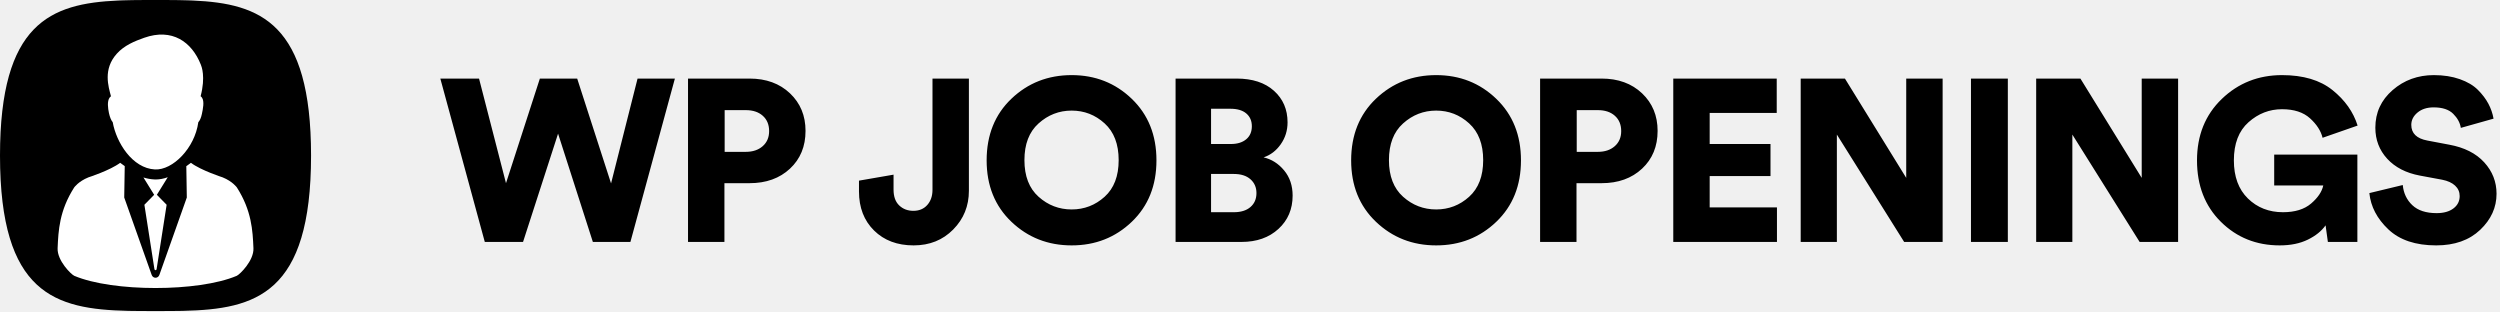
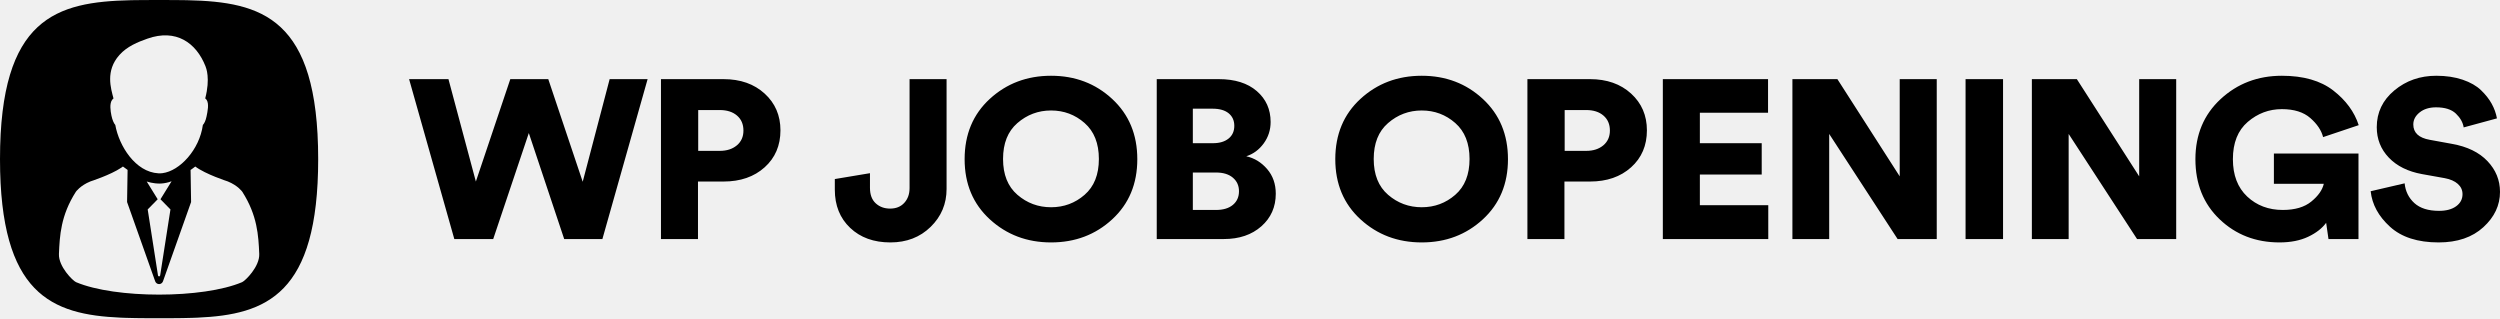
- <svg xmlns="http://www.w3.org/2000/svg" width="217px" height="27px" viewBox="0 0 217 27" version="1.1">
-   <g id="Designs" stroke="none" stroke-width="1" fill="none" fill-rule="evenodd">
-     <g id="Artboard" transform="translate(-4, -8)" fill-rule="nonzero">
-       <g id="Group-20" transform="translate(4, 8)">
-         <g id="Group-9" transform="translate(38.22, 6.52)" fill="#000000">
-           <path d="M7.18,14.48 L10.22,5.08 L13.24,14.48 L16.5,14.48 L20.36,0.3 L17.12,0.3 L14.82,9.4 L11.88,0.3 L8.64,0.3 L5.7,9.38 L3.36,0.3 L0,0.3 L3.86,14.48 L7.18,14.48 Z M24.66,14.48 L24.66,9.38 L26.84,9.38 C28.28,9.38 29.45,8.96 30.35,8.12 C31.25,7.28 31.7,6.187 31.7,4.84 C31.7,3.52 31.25,2.433 30.35,1.58 C29.45,0.727 28.28,0.3 26.84,0.3 L26.84,0.3 L21.5,0.3 L21.5,14.48 L24.66,14.48 Z M26.52,6.66 L24.68,6.66 L24.68,3.04 L26.52,3.04 C27.133,3.04 27.623,3.203 27.99,3.53 C28.357,3.857 28.54,4.3 28.54,4.86 C28.54,5.407 28.353,5.843 27.98,6.17 C27.607,6.497 27.12,6.66 26.52,6.66 L26.52,6.66 Z M41.08,14.78 C42.467,14.78 43.613,14.32 44.52,13.4 C45.427,12.48 45.88,11.36 45.88,10.04 L45.88,10.04 L45.88,0.3 L42.72,0.3 L42.72,9.96 C42.72,10.493 42.57,10.93 42.27,11.27 C41.97,11.61 41.567,11.78 41.06,11.78 C40.567,11.78 40.157,11.623 39.83,11.31 C39.503,10.997 39.34,10.54 39.34,9.94 L39.34,9.94 L39.34,8.64 L36.34,9.16 L36.34,10.1 C36.34,11.5 36.777,12.63 37.65,13.49 C38.523,14.35 39.667,14.78 41.08,14.78 Z M54.8,14.78 C56.853,14.78 58.593,14.097 60.02,12.73 C61.447,11.363 62.16,9.587 62.16,7.4 C62.16,5.213 61.447,3.433 60.02,2.06 C58.593,0.687 56.853,0 54.8,0 C52.747,0 51.003,0.683 49.57,2.05 C48.137,3.417 47.42,5.2 47.42,7.4 C47.42,9.587 48.137,11.363 49.57,12.73 C51.003,14.097 52.747,14.78 54.8,14.78 Z M54.8,11.66 C53.707,11.66 52.75,11.293 51.93,10.56 C51.11,9.827 50.7,8.767 50.7,7.38 C50.7,5.993 51.107,4.933 51.92,4.2 C52.747,3.453 53.707,3.08 54.8,3.08 C55.893,3.08 56.847,3.45 57.66,4.19 C58.473,4.93 58.88,5.993 58.88,7.38 C58.88,8.767 58.473,9.827 57.66,10.56 C56.847,11.293 55.893,11.66 54.8,11.66 Z M69.54,14.48 C70.86,14.48 71.93,14.103 72.75,13.35 C73.57,12.597 73.98,11.633 73.98,10.46 C73.98,9.593 73.733,8.863 73.24,8.27 C72.747,7.677 72.153,7.3 71.46,7.14 C72.06,6.94 72.557,6.56 72.95,6 C73.343,5.44 73.54,4.807 73.54,4.1 C73.54,2.98 73.147,2.067 72.36,1.36 C71.573,0.653 70.493,0.3 69.12,0.3 L69.12,0.3 L63.82,0.3 L63.82,14.48 L69.54,14.48 Z M68.62,5.98 L66.9,5.98 L66.9,2.92 L68.58,2.92 C69.18,2.92 69.64,3.057 69.96,3.33 C70.28,3.603 70.44,3.973 70.44,4.44 C70.44,4.92 70.277,5.297 69.95,5.57 C69.623,5.843 69.18,5.98 68.62,5.98 L68.62,5.98 Z M68.88,11.9 L66.9,11.9 L66.9,8.58 L68.88,8.58 C69.493,8.58 69.973,8.733 70.32,9.04 C70.667,9.347 70.84,9.747 70.84,10.24 C70.84,10.747 70.667,11.15 70.32,11.45 C69.973,11.75 69.493,11.9 68.88,11.9 L68.88,11.9 Z M86.44,14.78 C88.493,14.78 90.233,14.097 91.66,12.73 C93.087,11.363 93.8,9.587 93.8,7.4 C93.8,5.213 93.087,3.433 91.66,2.06 C90.233,0.687 88.493,0 86.44,0 C84.387,0 82.643,0.683 81.21,2.05 C79.777,3.417 79.06,5.2 79.06,7.4 C79.06,9.587 79.777,11.363 81.21,12.73 C82.643,14.097 84.387,14.78 86.44,14.78 Z M86.44,11.66 C85.347,11.66 84.39,11.293 83.57,10.56 C82.75,9.827 82.34,8.767 82.34,7.38 C82.34,5.993 82.747,4.933 83.56,4.2 C84.387,3.453 85.347,3.08 86.44,3.08 C87.533,3.08 88.487,3.45 89.3,4.19 C90.113,4.93 90.52,5.993 90.52,7.38 C90.52,8.767 90.113,9.827 89.3,10.56 C88.487,11.293 87.533,11.66 86.44,11.66 Z M98.62,14.48 L98.62,9.38 L100.8,9.38 C102.24,9.38 103.41,8.96 104.31,8.12 C105.21,7.28 105.66,6.187 105.66,4.84 C105.66,3.52 105.21,2.433 104.31,1.58 C103.41,0.727 102.24,0.3 100.8,0.3 L100.8,0.3 L95.46,0.3 L95.46,14.48 L98.62,14.48 Z M100.48,6.66 L98.64,6.66 L98.64,3.04 L100.48,3.04 C101.093,3.04 101.583,3.203 101.95,3.53 C102.317,3.857 102.5,4.3 102.5,4.86 C102.5,5.407 102.313,5.843 101.94,6.17 C101.567,6.497 101.08,6.66 100.48,6.66 L100.48,6.66 Z M116.02,14.48 L116.02,11.48 L110.18,11.48 L110.18,8.76 L115.46,8.76 L115.46,5.98 L110.18,5.98 L110.18,3.28 L116,3.28 L116,0.3 L107.02,0.3 L107.02,14.48 L116.02,14.48 Z M121.22,14.48 L121.22,5.16 L127.06,14.48 L130.4,14.48 L130.4,0.3 L127.24,0.3 L127.24,8.92 L121.92,0.3 L118.08,0.3 L118.08,14.48 L121.22,14.48 Z M136.06,14.48 L136.06,0.3 L132.86,0.3 L132.86,14.48 L136.06,14.48 Z M141.66,14.48 L141.66,5.16 L147.5,14.48 L150.84,14.48 L150.84,0.3 L147.68,0.3 L147.68,8.92 L142.36,0.3 L138.52,0.3 L138.52,14.48 L141.66,14.48 Z M159.66,14.78 C160.607,14.78 161.42,14.613 162.1,14.28 C162.78,13.947 163.293,13.533 163.64,13.04 L163.64,13.04 L163.84,14.48 L166.4,14.48 L166.4,6.9 L159.18,6.9 L159.18,9.58 L163.44,9.58 C163.32,10.127 162.967,10.65 162.38,11.15 C161.793,11.65 160.98,11.9 159.94,11.9 C158.727,11.9 157.713,11.503 156.9,10.71 C156.087,9.917 155.68,8.813 155.68,7.4 C155.68,5.947 156.103,4.843 156.95,4.09 C157.797,3.337 158.767,2.96 159.86,2.96 C160.9,2.96 161.71,3.223 162.29,3.75 C162.87,4.277 163.233,4.84 163.38,5.44 L163.38,5.44 L166.42,4.38 C166.047,3.193 165.32,2.167 164.24,1.3 C163.16,0.433 161.7,0 159.86,0 C157.807,0 156.063,0.69 154.63,2.07 C153.197,3.45 152.48,5.227 152.48,7.4 C152.48,9.587 153.17,11.363 154.55,12.73 C155.93,14.097 157.633,14.78 159.66,14.78 Z M173.24,14.78 C174.84,14.78 176.113,14.33 177.06,13.43 C178.007,12.53 178.48,11.487 178.48,10.3 C178.48,9.26 178.123,8.35 177.41,7.57 C176.697,6.79 175.687,6.28 174.38,6.04 L174.38,6.04 L172.48,5.68 C171.547,5.507 171.08,5.053 171.08,4.32 C171.08,3.907 171.26,3.55 171.62,3.25 C171.98,2.95 172.447,2.8 173.02,2.8 C173.78,2.8 174.347,2.987 174.72,3.36 C175.093,3.733 175.313,4.14 175.38,4.58 L175.38,4.58 L178.22,3.78 C178.14,3.327 177.99,2.893 177.77,2.48 C177.55,2.067 177.247,1.667 176.86,1.28 C176.473,0.893 175.95,0.583 175.29,0.35 C174.63,0.117 173.88,0 173.04,0 C171.653,0 170.46,0.433 169.46,1.3 C168.46,2.167 167.96,3.253 167.96,4.56 C167.96,5.613 168.303,6.513 168.99,7.26 C169.677,8.007 170.62,8.493 171.82,8.72 L171.82,8.72 L173.76,9.08 C174.24,9.173 174.613,9.343 174.88,9.59 C175.147,9.837 175.28,10.14 175.28,10.5 C175.28,10.94 175.1,11.297 174.74,11.57 C174.38,11.843 173.893,11.98 173.28,11.98 C172.36,11.98 171.657,11.75 171.17,11.29 C170.683,10.83 170.407,10.247 170.34,9.54 L170.34,9.54 L167.44,10.24 C167.56,11.413 168.11,12.463 169.09,13.39 C170.07,14.317 171.453,14.78 173.24,14.78 Z" id="WPJOBOPENINGS" />
+ <svg xmlns="http://www.w3.org/2000/svg" width="165px" height="21px" viewBox="0 0 165 21" version="1.1">
+   <g id="Symbols" stroke="none" stroke-width="1" fill="none" fill-rule="evenodd">
+     <g id="Logo" transform="translate(0, -1)">
+       <g id="wpjo-logo" transform="translate(0, 1)">
+         <g id="Group-9" transform="translate(27, 5)" fill="#000000" fill-rule="nonzero">
+           <path d="M5.552,10.777 L7.902,3.781 L10.237,10.777 L12.758,10.777 L15.742,0.223 L13.237,0.223 L11.459,6.996 L9.186,0.223 L6.68,0.223 L4.407,6.981 L2.598,0.223 L0,0.223 L2.985,10.777 L5.552,10.777 Z M19.067,10.777 L19.067,6.981 L20.753,6.981 C21.866,6.981 22.771,6.668 23.466,6.043 C24.162,5.418 24.51,4.604 24.51,3.602 C24.51,2.62 24.162,1.811 23.466,1.176 C22.771,0.541 21.866,0.223 20.753,0.223 L20.753,0.223 L16.624,0.223 L16.624,10.777 L19.067,10.777 Z M20.505,4.957 L19.082,4.957 L19.082,2.263 L20.505,2.263 C20.979,2.263 21.358,2.384 21.642,2.627 C21.925,2.87 22.067,3.2 22.067,3.617 C22.067,4.024 21.923,4.349 21.634,4.592 C21.345,4.835 20.969,4.957 20.505,4.957 L20.505,4.957 Z M31.763,11 C32.835,11 33.722,10.658 34.423,9.973 C35.124,9.288 35.474,8.455 35.474,7.472 L35.474,7.472 L35.474,0.223 L33.031,0.223 L33.031,7.413 C33.031,7.81 32.915,8.135 32.683,8.388 C32.451,8.641 32.139,8.767 31.747,8.767 C31.366,8.767 31.049,8.651 30.796,8.417 C30.544,8.184 30.418,7.844 30.418,7.398 L30.418,7.398 L30.418,6.43 L28.098,6.817 L28.098,7.517 C28.098,8.559 28.436,9.4 29.111,10.04 C29.786,10.68 30.67,11 31.763,11 Z M42.371,11 C43.959,11 45.304,10.491 46.407,9.474 C47.51,8.457 48.062,7.135 48.062,5.507 C48.062,3.88 47.51,2.555 46.407,1.533 C45.304,0.511 43.959,0 42.371,0 C40.784,0 39.436,0.509 38.327,1.526 C37.219,2.543 36.665,3.87 36.665,5.507 C36.665,7.135 37.219,8.457 38.327,9.474 C39.436,10.491 40.784,11 42.371,11 Z M42.371,8.678 C41.526,8.678 40.786,8.405 40.152,7.859 C39.518,7.313 39.201,6.525 39.201,5.493 C39.201,4.461 39.515,3.672 40.144,3.126 C40.784,2.57 41.526,2.292 42.371,2.292 C43.216,2.292 43.954,2.568 44.582,3.118 C45.211,3.669 45.526,4.461 45.526,5.493 C45.526,6.525 45.211,7.313 44.582,7.859 C43.954,8.405 43.216,8.678 42.371,8.678 Z M53.768,10.777 C54.789,10.777 55.616,10.496 56.25,9.936 C56.884,9.375 57.201,8.658 57.201,7.785 C57.201,7.14 57.01,6.597 56.629,6.155 C56.247,5.713 55.789,5.433 55.253,5.314 C55.716,5.165 56.101,4.882 56.405,4.465 C56.709,4.049 56.861,3.577 56.861,3.051 C56.861,2.218 56.557,1.538 55.948,1.012 C55.34,0.486 54.505,0.223 53.443,0.223 L53.443,0.223 L49.345,0.223 L49.345,10.777 L53.768,10.777 Z M53.057,4.451 L51.727,4.451 L51.727,2.173 L53.026,2.173 C53.49,2.173 53.845,2.275 54.093,2.478 C54.34,2.682 54.464,2.957 54.464,3.304 C54.464,3.662 54.338,3.942 54.085,4.145 C53.832,4.349 53.49,4.451 53.057,4.451 L53.057,4.451 Z M53.258,8.857 L51.727,8.857 L51.727,6.386 L53.258,6.386 C53.732,6.386 54.103,6.5 54.371,6.728 C54.639,6.956 54.773,7.254 54.773,7.621 C54.773,7.998 54.639,8.298 54.371,8.522 C54.103,8.745 53.732,8.857 53.258,8.857 L53.258,8.857 Z M66.835,11 C68.423,11 69.768,10.491 70.871,9.474 C71.974,8.457 72.526,7.135 72.526,5.507 C72.526,3.88 71.974,2.555 70.871,1.533 C69.768,0.511 68.423,0 66.835,0 C65.247,0 63.899,0.509 62.791,1.526 C61.683,2.543 61.129,3.87 61.129,5.507 C61.129,7.135 61.683,8.457 62.791,9.474 C63.899,10.491 65.247,11 66.835,11 Z M66.835,8.678 C65.99,8.678 65.25,8.405 64.616,7.859 C63.982,7.313 63.665,6.525 63.665,5.493 C63.665,4.461 63.979,3.672 64.608,3.126 C65.247,2.57 65.99,2.292 66.835,2.292 C67.68,2.292 68.418,2.568 69.046,3.118 C69.675,3.669 69.99,4.461 69.99,5.493 C69.99,6.525 69.675,7.313 69.046,7.859 C68.418,8.405 67.68,8.678 66.835,8.678 Z M76.253,10.777 L76.253,6.981 L77.938,6.981 C79.052,6.981 79.956,6.668 80.652,6.043 C81.348,5.418 81.696,4.604 81.696,3.602 C81.696,2.62 81.348,1.811 80.652,1.176 C79.956,0.541 79.052,0.223 77.938,0.223 L77.938,0.223 L73.809,0.223 L73.809,10.777 L76.253,10.777 Z M77.691,4.957 L76.268,4.957 L76.268,2.263 L77.691,2.263 C78.165,2.263 78.544,2.384 78.827,2.627 C79.111,2.87 79.253,3.2 79.253,3.617 C79.253,4.024 79.108,4.349 78.82,4.592 C78.531,4.835 78.155,4.957 77.691,4.957 L77.691,4.957 Z M89.706,10.777 L89.706,8.544 L85.191,8.544 L85.191,6.52 L89.273,6.52 L89.273,4.451 L85.191,4.451 L85.191,2.441 L89.691,2.441 L89.691,0.223 L82.747,0.223 L82.747,10.777 L89.706,10.777 Z M93.727,10.777 L93.727,3.84 L98.242,10.777 L100.825,10.777 L100.825,0.223 L98.381,0.223 L98.381,6.639 L94.268,0.223 L91.299,0.223 L91.299,10.777 L93.727,10.777 Z M105.201,10.777 L105.201,0.223 L102.727,0.223 L102.727,10.777 L105.201,10.777 Z M109.531,10.777 L109.531,3.84 L114.046,10.777 L116.629,10.777 L116.629,0.223 L114.186,0.223 L114.186,6.639 L110.072,0.223 L107.103,0.223 L107.103,10.777 L109.531,10.777 Z M123.448,11 C124.18,11 124.809,10.876 125.335,10.628 C125.861,10.38 126.258,10.072 126.526,9.705 L126.526,9.705 L126.68,10.777 L128.66,10.777 L128.66,5.135 L123.077,5.135 L123.077,7.13 L126.371,7.13 C126.278,7.537 126.005,7.926 125.552,8.298 C125.098,8.671 124.469,8.857 123.665,8.857 C122.727,8.857 121.943,8.561 121.314,7.971 C120.686,7.38 120.371,6.559 120.371,5.507 C120.371,4.426 120.698,3.605 121.353,3.044 C122.008,2.483 122.758,2.203 123.603,2.203 C124.407,2.203 125.034,2.399 125.482,2.791 C125.93,3.183 126.211,3.602 126.325,4.049 L126.325,4.049 L128.675,3.26 C128.387,2.377 127.825,1.613 126.99,0.968 C126.155,0.323 125.026,0 123.603,0 C122.015,0 120.668,0.514 119.559,1.541 C118.451,2.568 117.897,3.89 117.897,5.507 C117.897,7.135 118.43,8.457 119.497,9.474 C120.564,10.491 121.881,11 123.448,11 Z M133.948,11 C135.186,11 136.17,10.665 136.902,9.995 C137.634,9.325 138,8.549 138,7.666 C138,6.892 137.724,6.214 137.173,5.634 C136.621,5.053 135.84,4.674 134.83,4.495 L134.83,4.495 L133.361,4.227 C132.639,4.098 132.278,3.761 132.278,3.215 C132.278,2.908 132.418,2.642 132.696,2.419 C132.974,2.196 133.335,2.084 133.778,2.084 C134.366,2.084 134.804,2.223 135.093,2.501 C135.381,2.779 135.552,3.081 135.603,3.409 L135.603,3.409 L137.799,2.813 C137.737,2.476 137.621,2.153 137.451,1.846 C137.281,1.538 137.046,1.24 136.747,0.953 C136.448,0.665 136.044,0.434 135.534,0.26 C135.023,0.087 134.443,0 133.794,0 C132.722,0 131.799,0.323 131.026,0.968 C130.253,1.613 129.866,2.421 129.866,3.394 C129.866,4.178 130.131,4.848 130.662,5.403 C131.193,5.959 131.923,6.321 132.851,6.49 L132.851,6.49 L134.351,6.758 C134.722,6.827 135.01,6.954 135.216,7.137 C135.423,7.321 135.526,7.547 135.526,7.815 C135.526,8.142 135.387,8.408 135.108,8.611 C134.83,8.814 134.454,8.916 133.979,8.916 C133.268,8.916 132.724,8.745 132.348,8.403 C131.972,8.06 131.758,7.626 131.706,7.1 L131.706,7.1 L129.464,7.621 C129.557,8.494 129.982,9.276 130.74,9.965 C131.497,10.655 132.567,11 133.948,11 Z" id="WPJOBOPENINGS" />
        </g>
        <g id="Group-18">
-           <g id="path30" transform="translate(0, 0)" fill="#000000">
-             <path d="M14.607,0.002 C15.191,0.004 15.765,0.011 16.326,0.03 L16.744,0.046 C22.633,0.304 27,2.025 27,13.5 C27,25.515 22.213,26.837 15.903,26.982 L15.475,26.99 C14.974,26.998 14.463,27 13.946,27 L13.054,27 C12.537,27 12.026,26.998 11.525,26.99 L11.097,26.982 C4.787,26.837 0,25.515 0,13.5 C0,2.025 4.367,0.304 10.256,0.046 L10.674,0.03 C11.235,0.011 11.808,0.004 12.393,0.002 Z" id="path-3" />
-           </g>
-           <g id="path42" transform="translate(13.5, 14) rotate(180) translate(-13.5, -14) translate(5, 3)" fill="#FFFFFF">
-             <path d="M12.369,16.647 C12.384,16.632 12.472,16.547 12.486,16.53 C12.717,16.206 12.627,15.594 12.544,15.189 C12.468,14.836 12.345,14.535 12.216,14.394 C11.903,12.625 10.514,10.394 8.553,10.292 C7.013,10.212 5.093,12.136 4.786,14.394 C4.657,14.536 4.546,14.763 4.475,15.114 C4.39,15.519 4.239,16.207 4.471,16.53 C4.504,16.577 4.543,16.616 4.586,16.647 C4.14,18.346 4.509,19.242 4.566,19.384 C5.354,21.377 7.064,22.575 9.486,21.721 C10.306,21.431 11.214,21.064 11.867,20.333 C13.073,18.986 12.589,17.487 12.369,16.647 L12.369,16.647 Z M15.549,1.057 C12.222,-0.352 4.779,-0.352 1.454,1.057 C1.187,1.172 -0.045,2.377 0.001,3.451 C0.068,5.005 0.154,6.711 1.438,8.727 C1.438,8.727 1.805,9.254 2.674,9.605 C2.674,9.605 4.562,10.212 5.43,10.869 C5.43,10.869 5.833,10.559 5.828,10.581 C5.829,10.572 5.785,7.856 5.785,7.856 L8.167,1.136 C8.219,0.988 8.352,0.891 8.501,0.891 C8.649,0.891 8.782,0.988 8.834,1.136 L11.217,7.856 L11.173,10.581 L11.57,10.869 C12.439,10.212 14.327,9.605 14.327,9.605 C15.197,9.254 15.563,8.727 15.563,8.727 C16.848,6.711 16.932,5.005 16.999,3.451 C17.045,2.377 15.818,1.172 15.549,1.057 Z M8.619,8.091 L9.467,7.226 L8.594,1.631 C8.586,1.582 8.547,1.547 8.501,1.547 C8.455,1.547 8.416,1.582 8.408,1.631 L7.536,7.226 L8.384,8.091 L7.439,9.618 C7.782,9.492 8.132,9.421 8.478,9.421 L8.586,9.424 C8.924,9.438 9.245,9.501 9.549,9.595 L8.619,8.091 Z" id="path-1" />
+           <g id="path30" />
+           <g id="path42" transform="translate(10.5, 10.5) rotate(180) translate(-10.5, -10.5) translate(0, 0)" fill="#000000" fill-rule="nonzero">
+             <path d="M11.361,0 C11.816,0.002 12.262,0.008 12.698,0.022 L13.023,0.034 C17.604,0.235 21,1.574 21,10.499 C21,19.845 17.276,20.873 12.369,20.986 L12.036,20.992 C11.646,20.998 11.249,21 10.847,21 L10.153,21 C9.751,21 9.354,20.998 8.964,20.992 L8.631,20.986 C3.724,20.873 -1.84340292e-14,19.845 -1.84340292e-14,10.499 C-1.84340292e-14,1.574 3.396,0.235 7.977,0.034 L8.302,0.022 C8.738,0.008 9.184,0.002 9.639,0 L11.361,0 Z M10.412,9.56 L10.281,9.571 C9.136,9.714 7.833,11.121 7.611,12.752 C7.511,12.862 7.425,13.038 7.369,13.311 C7.303,13.627 7.186,14.162 7.367,14.413 C7.392,14.45 7.422,14.48 7.456,14.504 C7.109,15.826 7.396,16.523 7.44,16.633 C8.053,18.183 9.383,19.115 11.267,18.45 C11.905,18.225 12.611,17.94 13.119,17.371 C14.057,16.323 13.68,15.157 13.509,14.504 C13.521,14.493 13.589,14.426 13.6,14.413 C13.78,14.161 13.71,13.685 13.645,13.37 C13.587,13.095 13.491,12.861 13.39,12.752 C13.147,11.376 12.066,9.64 10.542,9.561 L10.542,9.561 L10.412,9.56 Z M15.982,2.378 C13.395,1.281 7.606,1.281 5.02,2.378 C4.812,2.467 3.854,3.405 3.89,4.24 C3.942,5.449 4.008,6.776 5.008,8.343 C5.008,8.343 5.292,8.753 5.969,9.027 C5.969,9.027 7.437,9.499 8.112,10.01 C8.112,10.01 8.426,9.769 8.422,9.786 C8.422,9.779 8.388,7.666 8.388,7.666 L8.388,7.666 L10.241,2.439 L10.273,2.375 C10.324,2.297 10.408,2.249 10.501,2.249 C10.616,2.249 10.719,2.324 10.76,2.439 L10.76,2.439 L12.613,7.666 L12.579,9.786 L12.887,10.01 L13,9.929 C13.714,9.45 15.032,9.027 15.032,9.027 C15.709,8.753 15.993,8.343 15.993,8.343 C16.993,6.776 17.058,5.449 17.11,4.24 C17.146,3.405 16.191,2.467 15.982,2.378 Z M10.501,2.759 C10.465,2.759 10.435,2.786 10.429,2.824 L10.429,2.824 L9.75,7.177 L10.409,7.849 L9.675,9.037 L9.876,8.971 C10.077,8.915 10.281,8.884 10.483,8.884 L10.483,8.884 L10.567,8.886 L10.762,8.901 C10.954,8.922 11.139,8.964 11.316,9.019 L11.316,9.019 L10.592,7.849 L11.252,7.177 L10.573,2.824 L10.56,2.79 C10.546,2.771 10.525,2.759 10.501,2.759 Z" id="Combined-Shape" />
          </g>
        </g>
      </g>
    </g>
  </g>
</svg>
